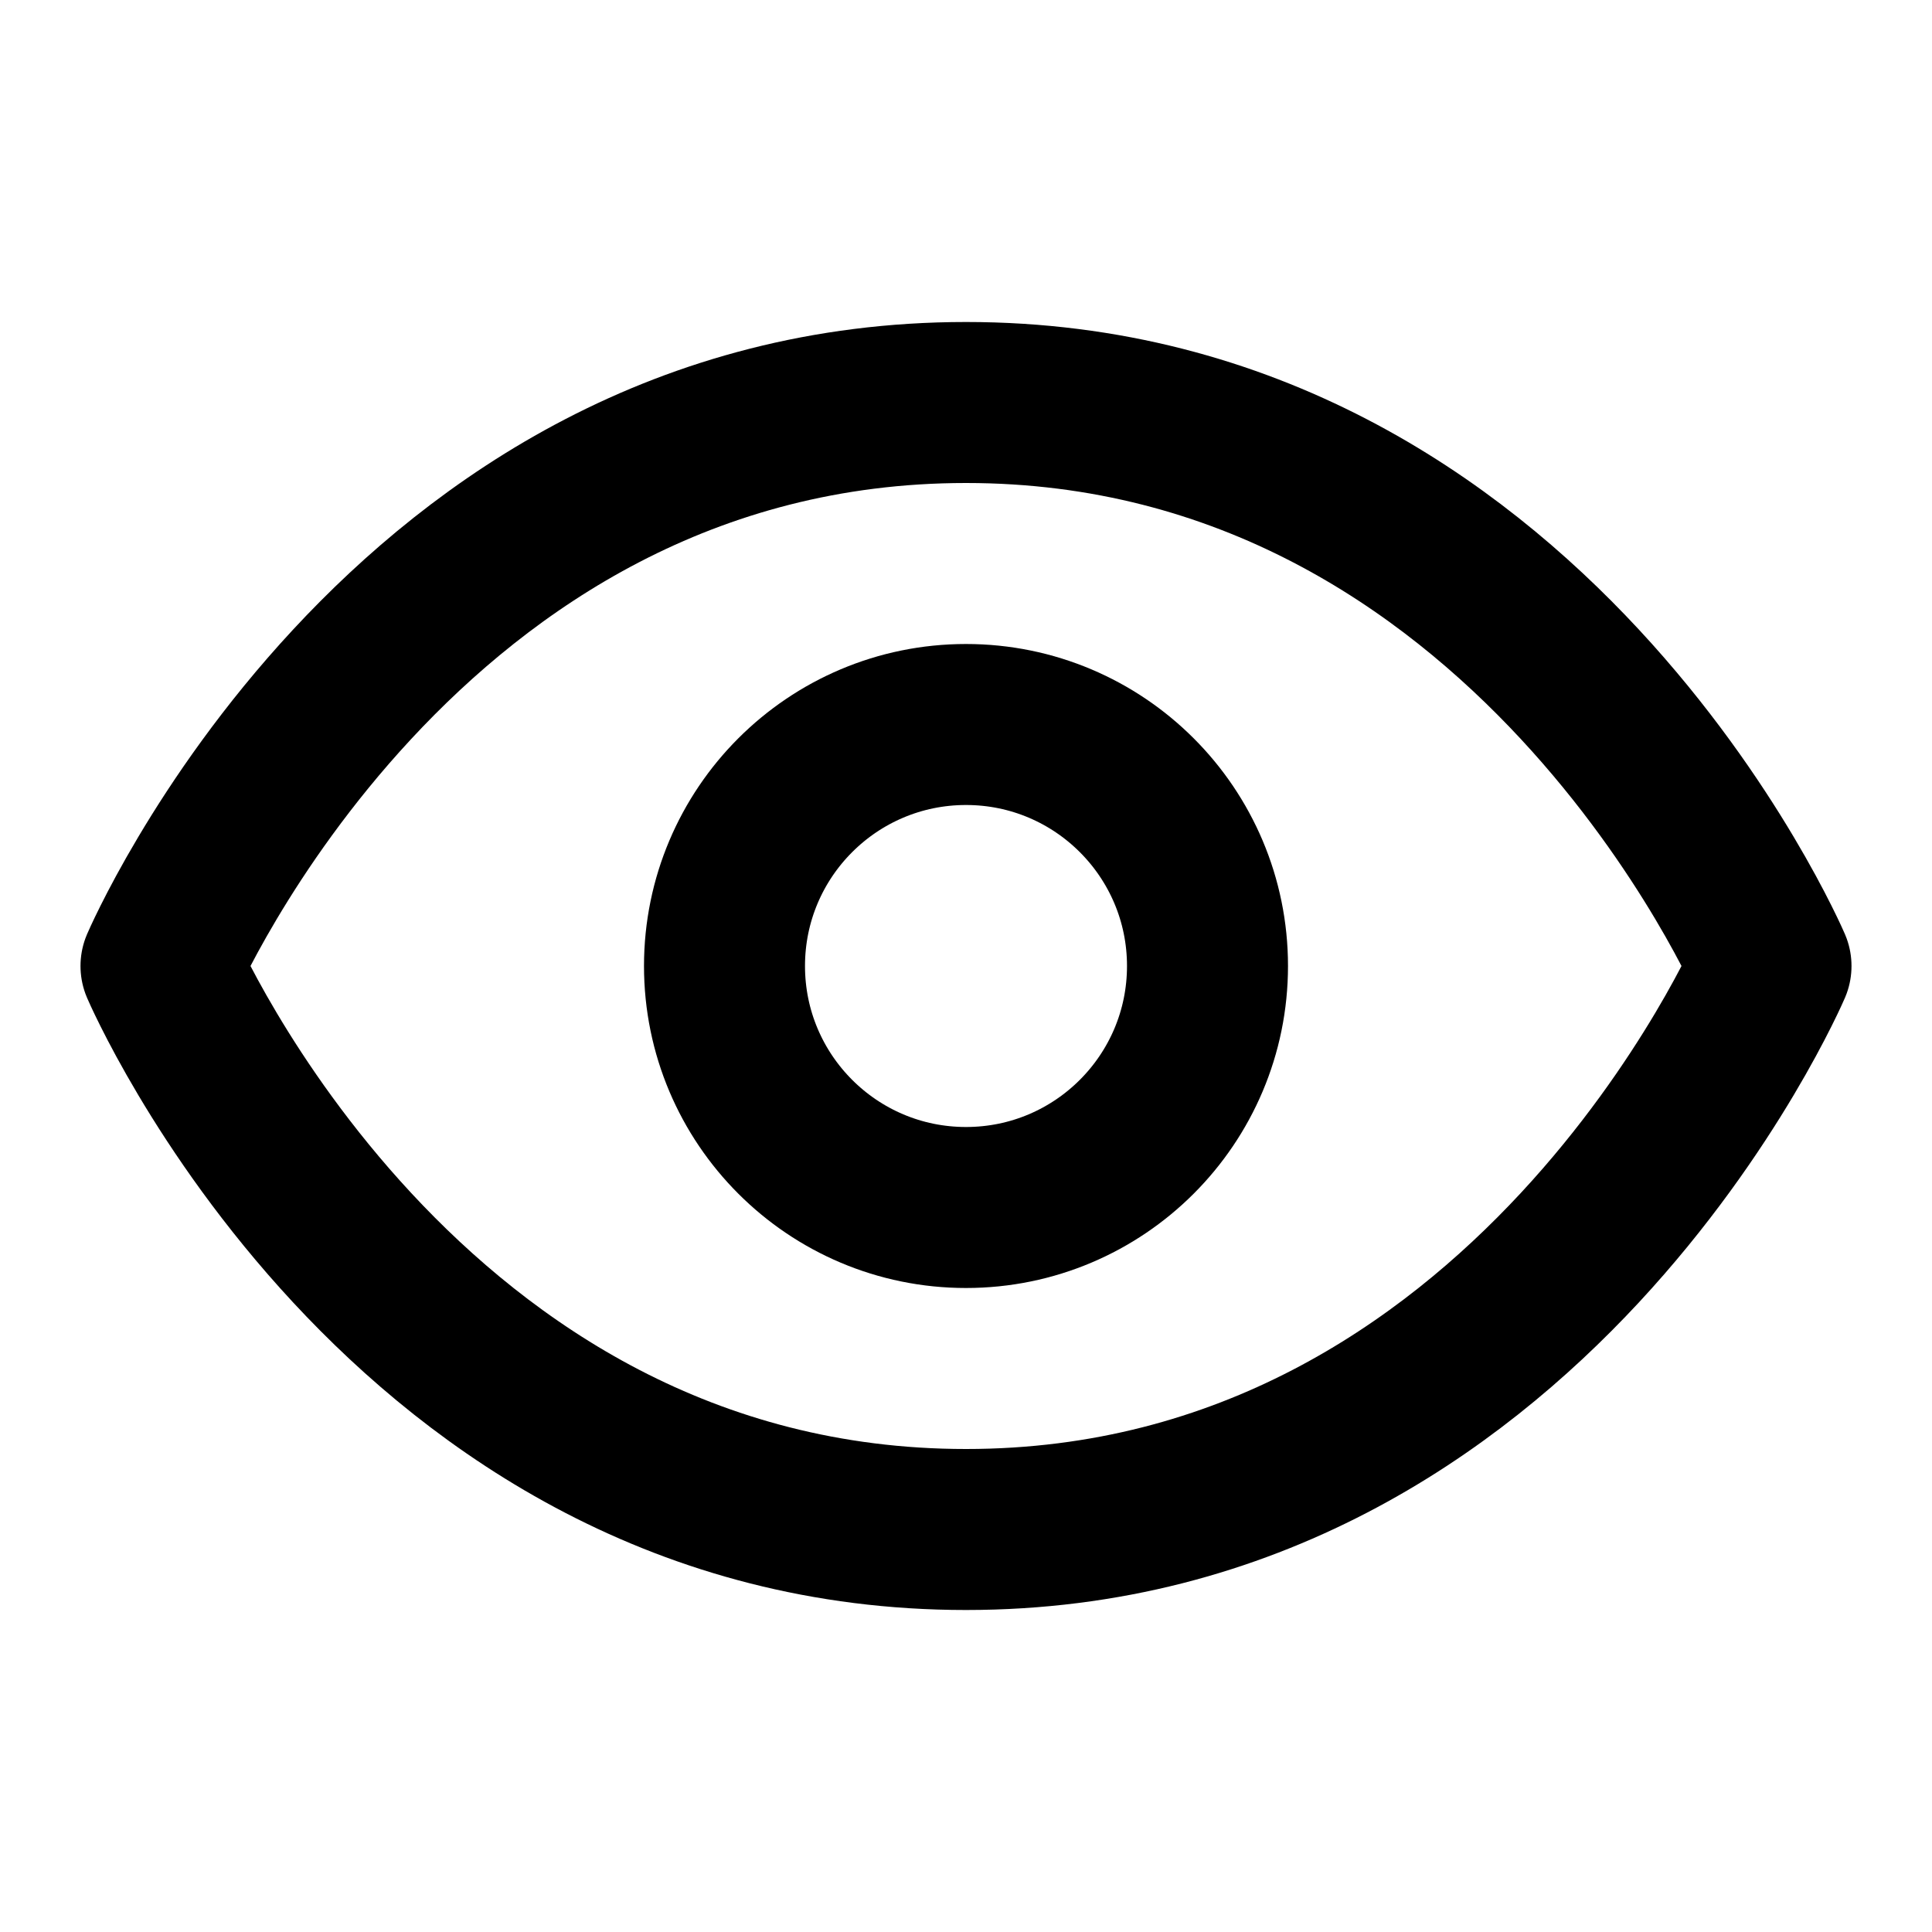
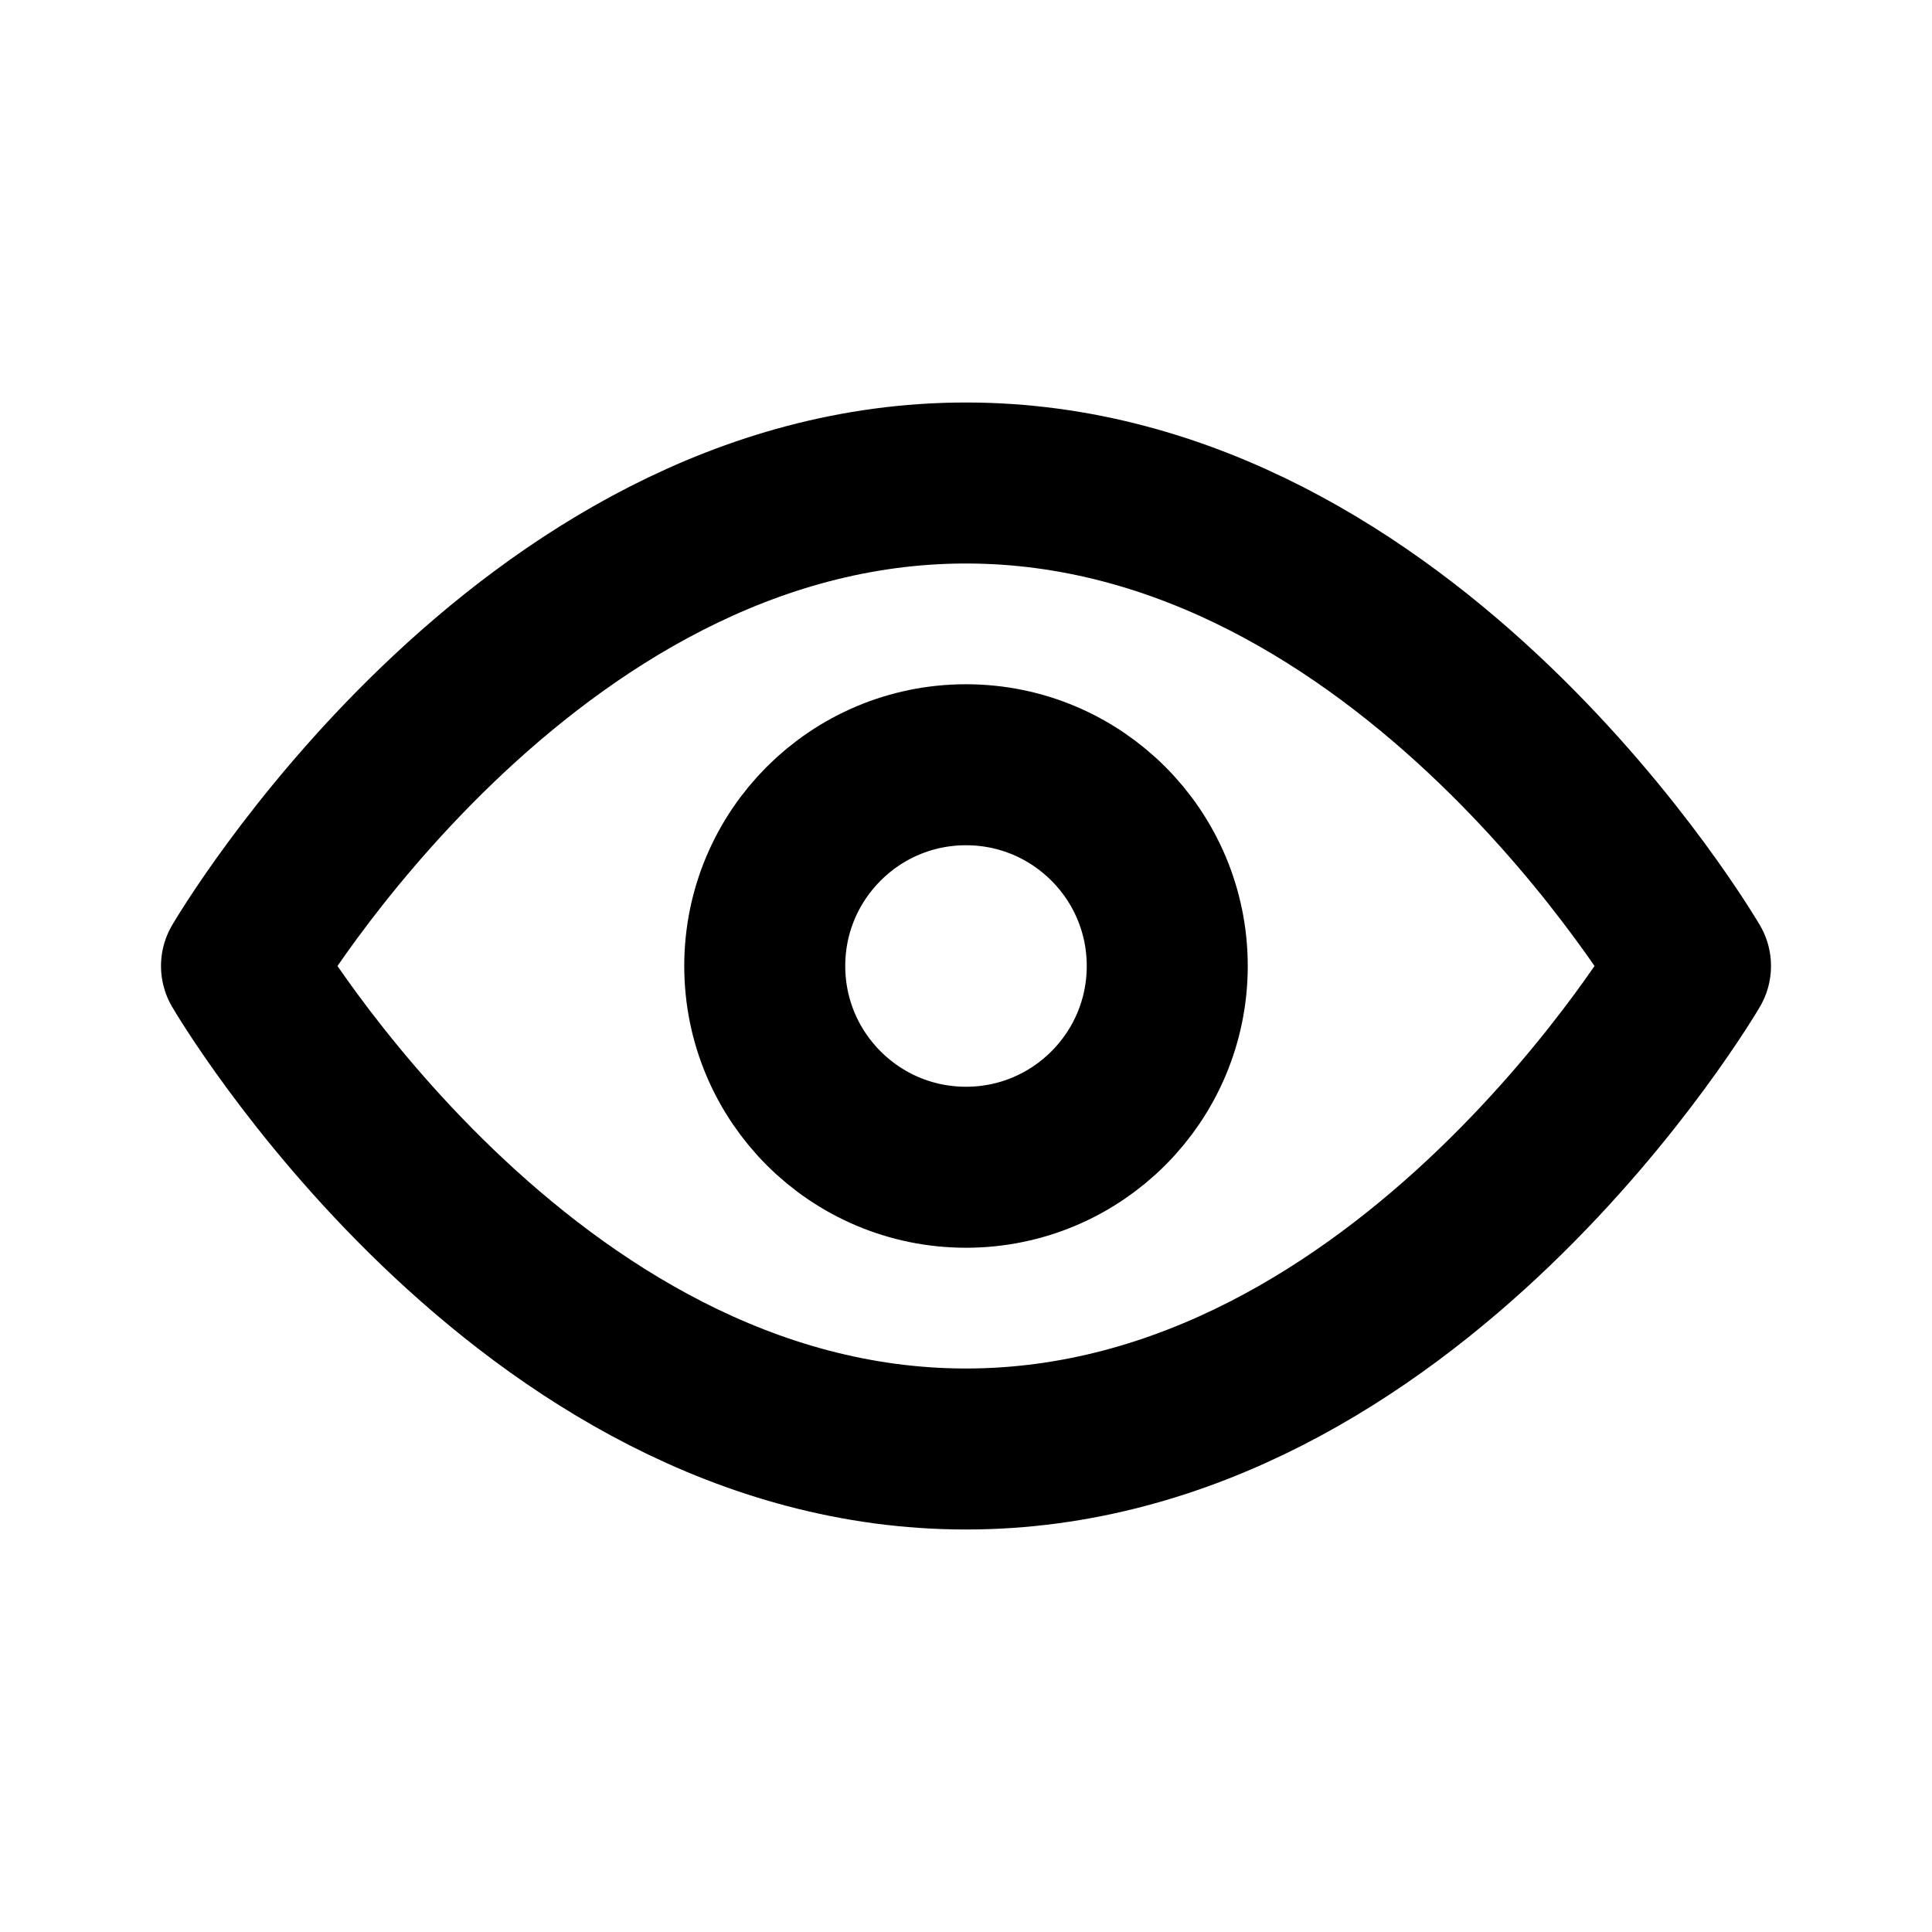
<svg xmlns="http://www.w3.org/2000/svg" width="24" height="24" viewBox="0 0 24 24" fill="none" stroke="currentColor" stroke-width="2" stroke-linecap="round" stroke-linejoin="round">
-   <path d="M2 12s3-7 10-7 10 7 10 7-3 7-10 7-10-7-10-7Z" />
-   <circle cx="12" cy="12" r="3" />
+   <path d="M3 12s3.5-6 9-6 9 6 9 6-3.5 6-9 6-9-6-9-6Z" />
+   <circle cx="12" cy="12" r="2.5" />
</svg>
